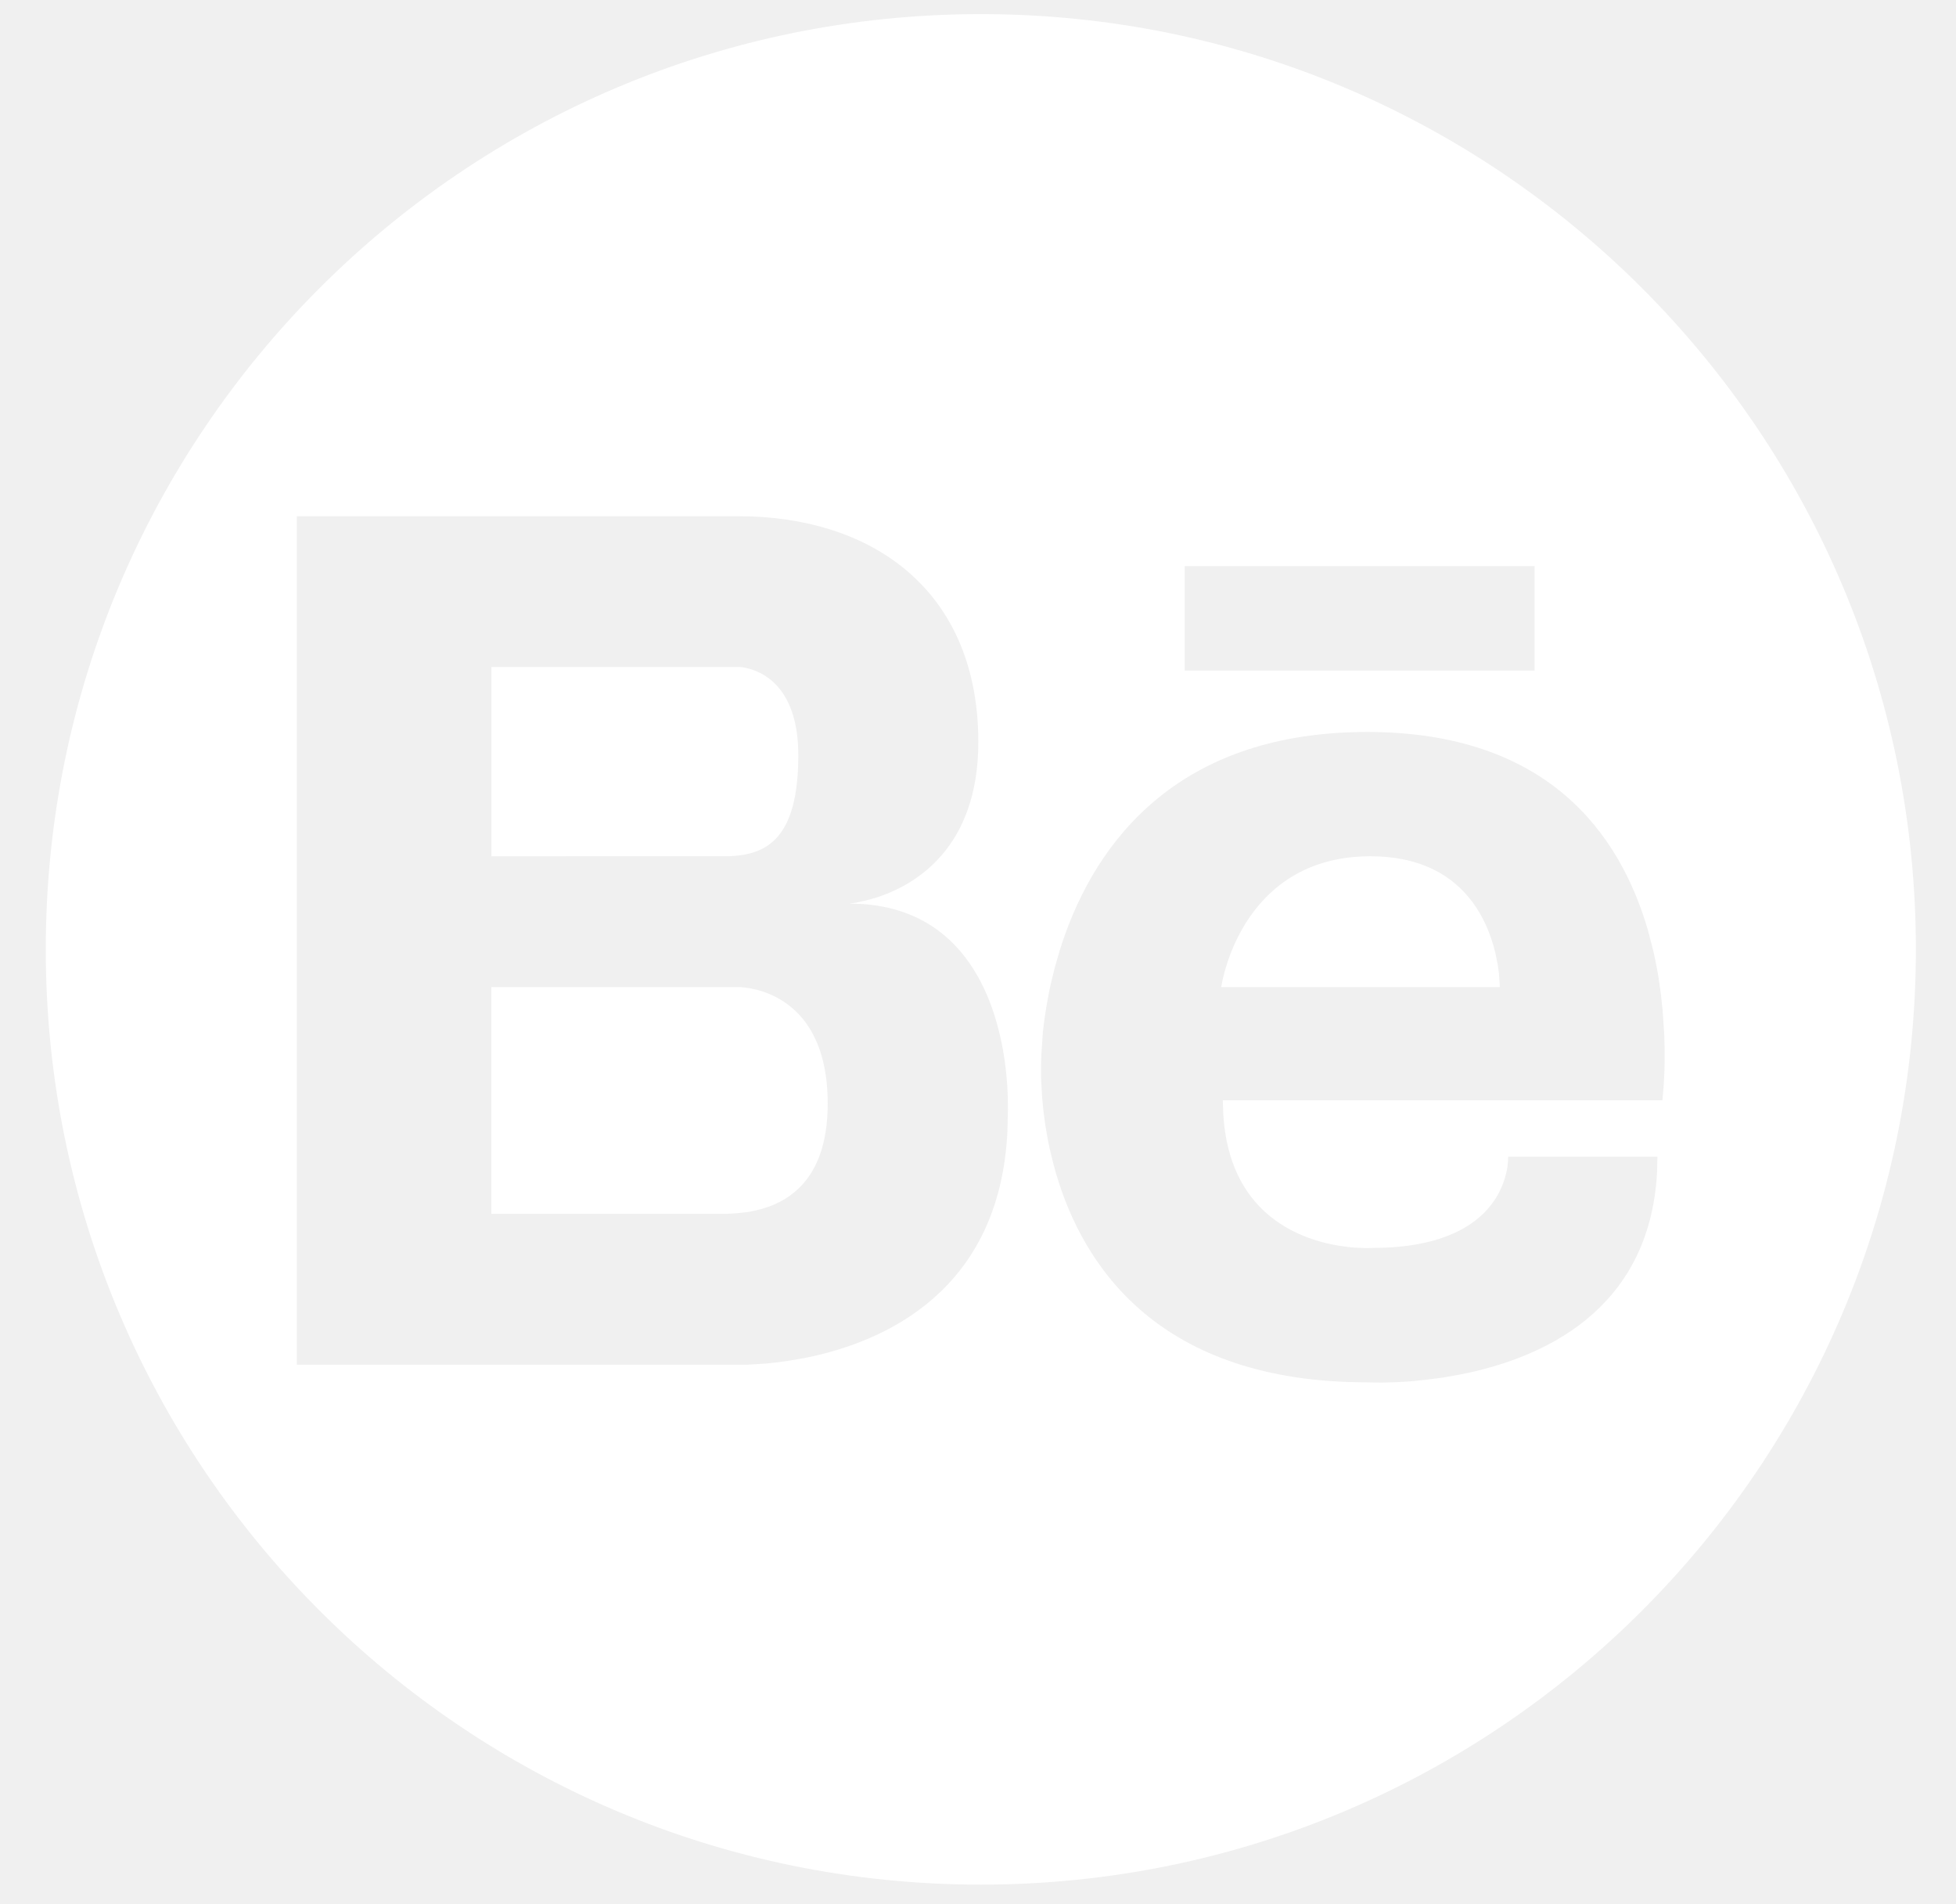
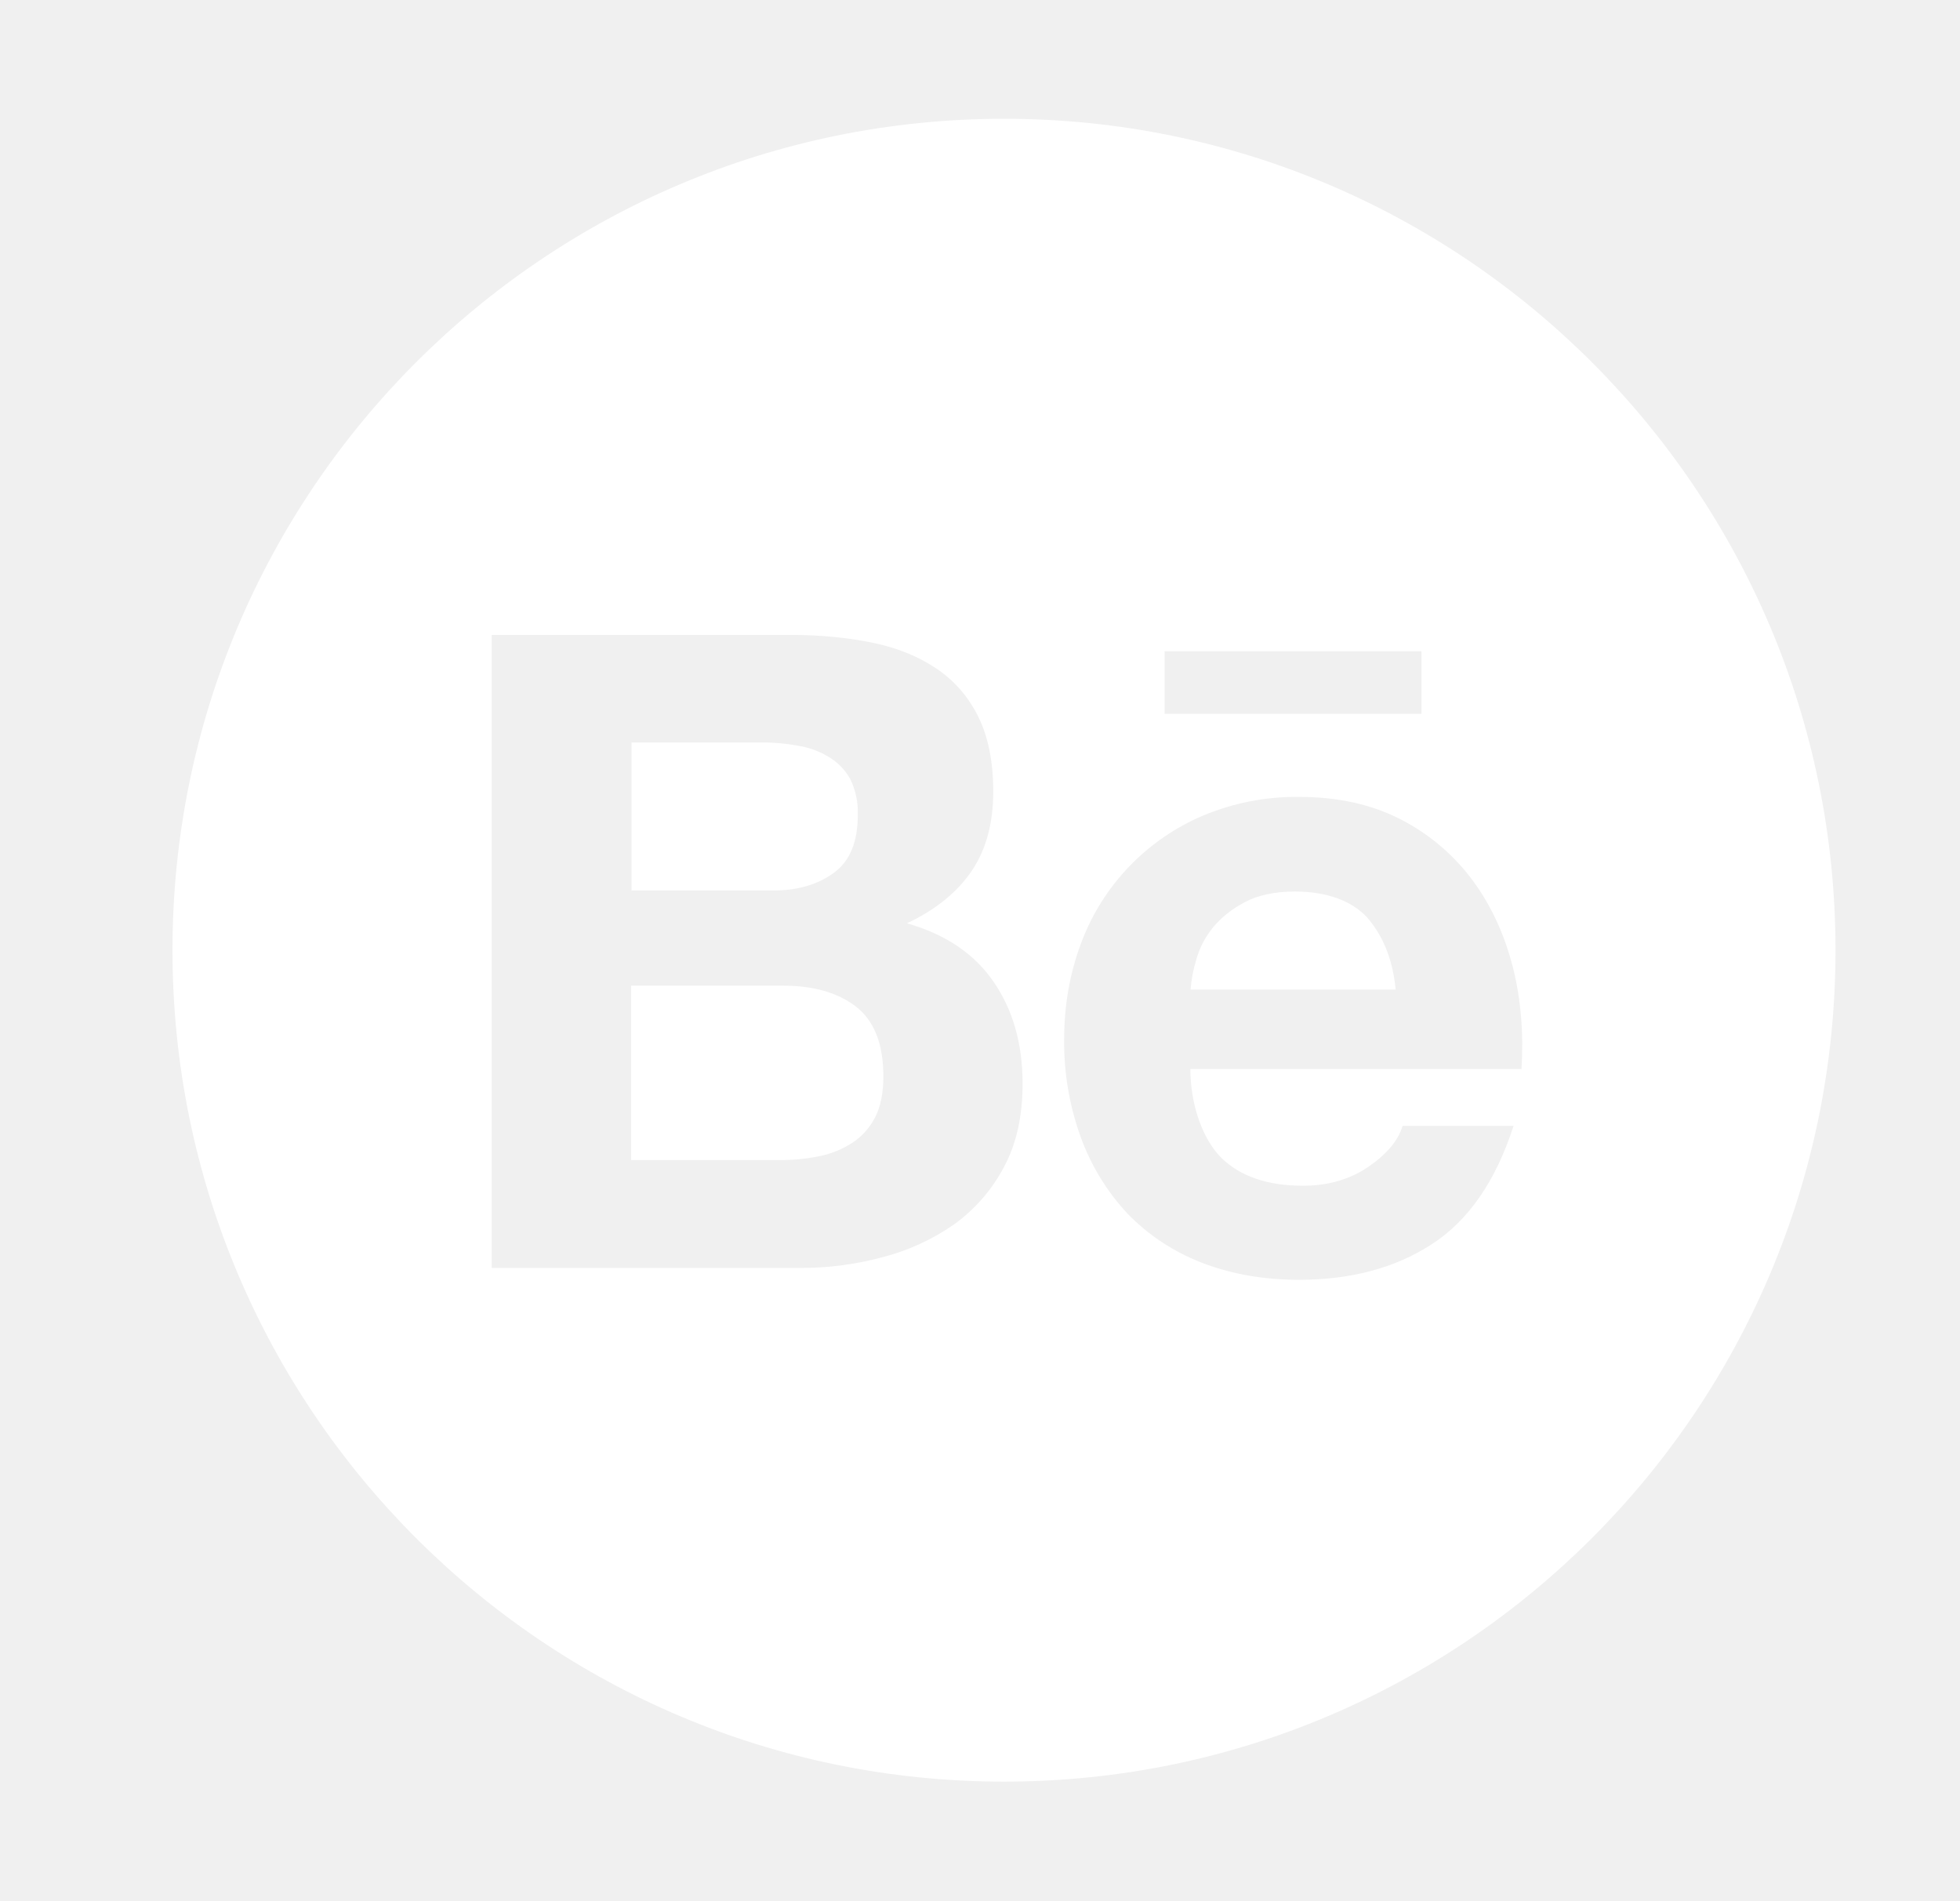
- <svg xmlns="http://www.w3.org/2000/svg" width="37" height="36" viewBox="0 0 37 36" fill="none">
-   <path d="M18.553 0.267C28.32 0.267 36.241 8.186 36.241 17.955C36.241 27.723 28.322 35.642 18.553 35.642C8.783 35.642 0.866 27.721 0.866 17.955C0.866 8.186 8.783 0.267 18.553 0.267ZM25.861 13.843C22.064 13.843 20.605 16.178 20.046 17.974L19.951 18.304L19.875 18.616L19.843 18.765L19.792 19.046L19.754 19.297L19.727 19.52L19.698 19.949L19.692 20.156V20.371L19.714 20.77L19.738 21.012L19.773 21.278L19.823 21.564L19.853 21.712L19.929 22.023C20.388 23.758 21.719 26.006 25.51 26.137L26.129 26.148L26.433 26.139L26.684 26.124L26.971 26.094L27.285 26.054L27.62 25.995C29.168 25.692 31.201 24.793 31.345 22.174L31.352 21.875H28.529L28.526 21.964L28.515 22.067L28.505 22.128L28.47 22.27C28.329 22.754 27.848 23.52 26.222 23.595L25.834 23.604L25.609 23.594L25.515 23.585L25.3 23.555C24.505 23.416 23.252 22.908 23.14 21.078L23.131 20.809H31.447L31.472 20.51L31.485 20.244L31.488 20.084V19.825L31.481 19.558L31.451 19.114L31.417 18.797L31.37 18.465C31.34 18.297 31.308 18.125 31.266 17.95L31.174 17.598C30.645 15.771 29.278 13.843 25.86 13.843H25.861ZM13.965 9.763H5.615V25.809H14.14L14.483 25.788L14.71 25.764L14.967 25.727L15.249 25.677C16.71 25.381 18.916 24.43 19.057 21.384L19.066 20.984L19.064 20.75L19.054 20.538L19.033 20.286C18.915 19.172 18.408 17.244 16.316 17.097L16.066 17.088L16.177 17.074L16.396 17.026L16.587 16.972C17.307 16.738 18.506 16.045 18.506 14.034C18.506 11.26 16.634 9.858 14.218 9.767L13.967 9.763H13.965ZM9.296 18.668H13.995L14.073 18.674L14.195 18.692L14.349 18.727C14.848 18.867 15.657 19.33 15.657 20.871C15.657 22.405 14.813 22.814 14.143 22.922L13.937 22.945L13.751 22.956H9.294V18.668H9.296ZM25.925 16.194C27.573 16.194 28.111 17.288 28.286 18.021L28.329 18.229L28.354 18.406L28.37 18.634V18.668H23.1L23.127 18.53L23.165 18.375L23.226 18.177C23.471 17.456 24.154 16.193 25.925 16.193V16.194ZM9.296 16.194V12.614H13.992L14.066 12.623L14.172 12.647C14.501 12.737 15.101 13.069 15.101 14.283C15.101 15.873 14.495 16.168 13.783 16.193L9.296 16.194ZM29.031 10.706H22.41V12.683H29.029V10.706H29.031Z" fill="white" />
+ <svg xmlns="http://www.w3.org/2000/svg" width="33" height="32" viewBox="0 0 33 32" fill="none">
+   <path d="M14.039 14.697C14.311 14.5 14.442 14.175 14.442 13.728C14.451 13.516 14.408 13.306 14.314 13.116C14.229 12.963 14.104 12.834 13.951 12.744C13.792 12.648 13.616 12.584 13.432 12.556C13.232 12.519 13.029 12.5 12.829 12.503H10.633V14.994H13.011C13.42 14.997 13.767 14.897 14.039 14.697ZM14.408 16.947C14.101 16.712 13.692 16.597 13.182 16.597H10.626V19.534H13.133C13.367 19.534 13.582 19.512 13.792 19.469C13.99 19.43 14.179 19.354 14.348 19.244C14.508 19.141 14.636 19 14.732 18.819C14.826 18.637 14.873 18.406 14.873 18.128C14.873 17.575 14.717 17.184 14.408 16.947ZM16.904 2C9.173 2 2.904 8.269 2.904 16C2.904 23.731 9.173 30 16.904 30C24.636 30 30.904 23.731 30.904 16C30.904 8.269 24.636 2 16.904 2ZM19.608 10.966H23.933V12.019H19.608V10.966ZM16.904 19.65C16.702 20.034 16.413 20.366 16.061 20.619C15.692 20.875 15.283 21.062 14.848 21.172C14.394 21.294 13.925 21.354 13.454 21.35H8.279V10.691H13.311C13.82 10.691 14.283 10.738 14.704 10.825C15.123 10.912 15.479 11.062 15.779 11.266C16.076 11.469 16.311 11.741 16.476 12.078C16.639 12.412 16.723 12.831 16.723 13.328C16.723 13.866 16.601 14.309 16.358 14.669C16.111 15.028 15.754 15.319 15.27 15.547C15.929 15.734 16.414 16.069 16.733 16.538C17.058 17.012 17.217 17.581 17.217 18.25C17.217 18.794 17.114 19.259 16.904 19.65ZM25.617 18H20.042C20.042 18.606 20.251 19.188 20.567 19.5C20.886 19.809 21.342 19.966 21.939 19.966C22.37 19.966 22.736 19.856 23.048 19.641C23.358 19.425 23.545 19.197 23.614 18.959H25.483C25.183 19.887 24.726 20.55 24.108 20.95C23.495 21.35 22.745 21.55 21.873 21.55C21.264 21.55 20.717 21.45 20.226 21.259C19.754 21.075 19.329 20.794 18.979 20.431C18.634 20.059 18.367 19.621 18.195 19.144C18.004 18.616 17.911 18.059 17.917 17.5C17.917 16.922 18.014 16.384 18.201 15.884C18.561 14.912 19.308 14.134 20.261 13.731C20.77 13.519 21.317 13.412 21.87 13.419C22.526 13.419 23.095 13.544 23.589 13.8C24.064 14.045 24.477 14.395 24.795 14.825C25.111 15.253 25.332 15.741 25.473 16.291C25.608 16.831 25.654 17.4 25.617 18ZM21.804 15.012C21.467 15.012 21.183 15.072 20.964 15.188C20.745 15.303 20.564 15.447 20.426 15.613C20.295 15.772 20.198 15.957 20.142 16.156C20.092 16.322 20.058 16.491 20.045 16.663H23.498C23.448 16.122 23.261 15.722 23.011 15.441C22.748 15.162 22.326 15.012 21.804 15.012Z" fill="white" />
</svg>
